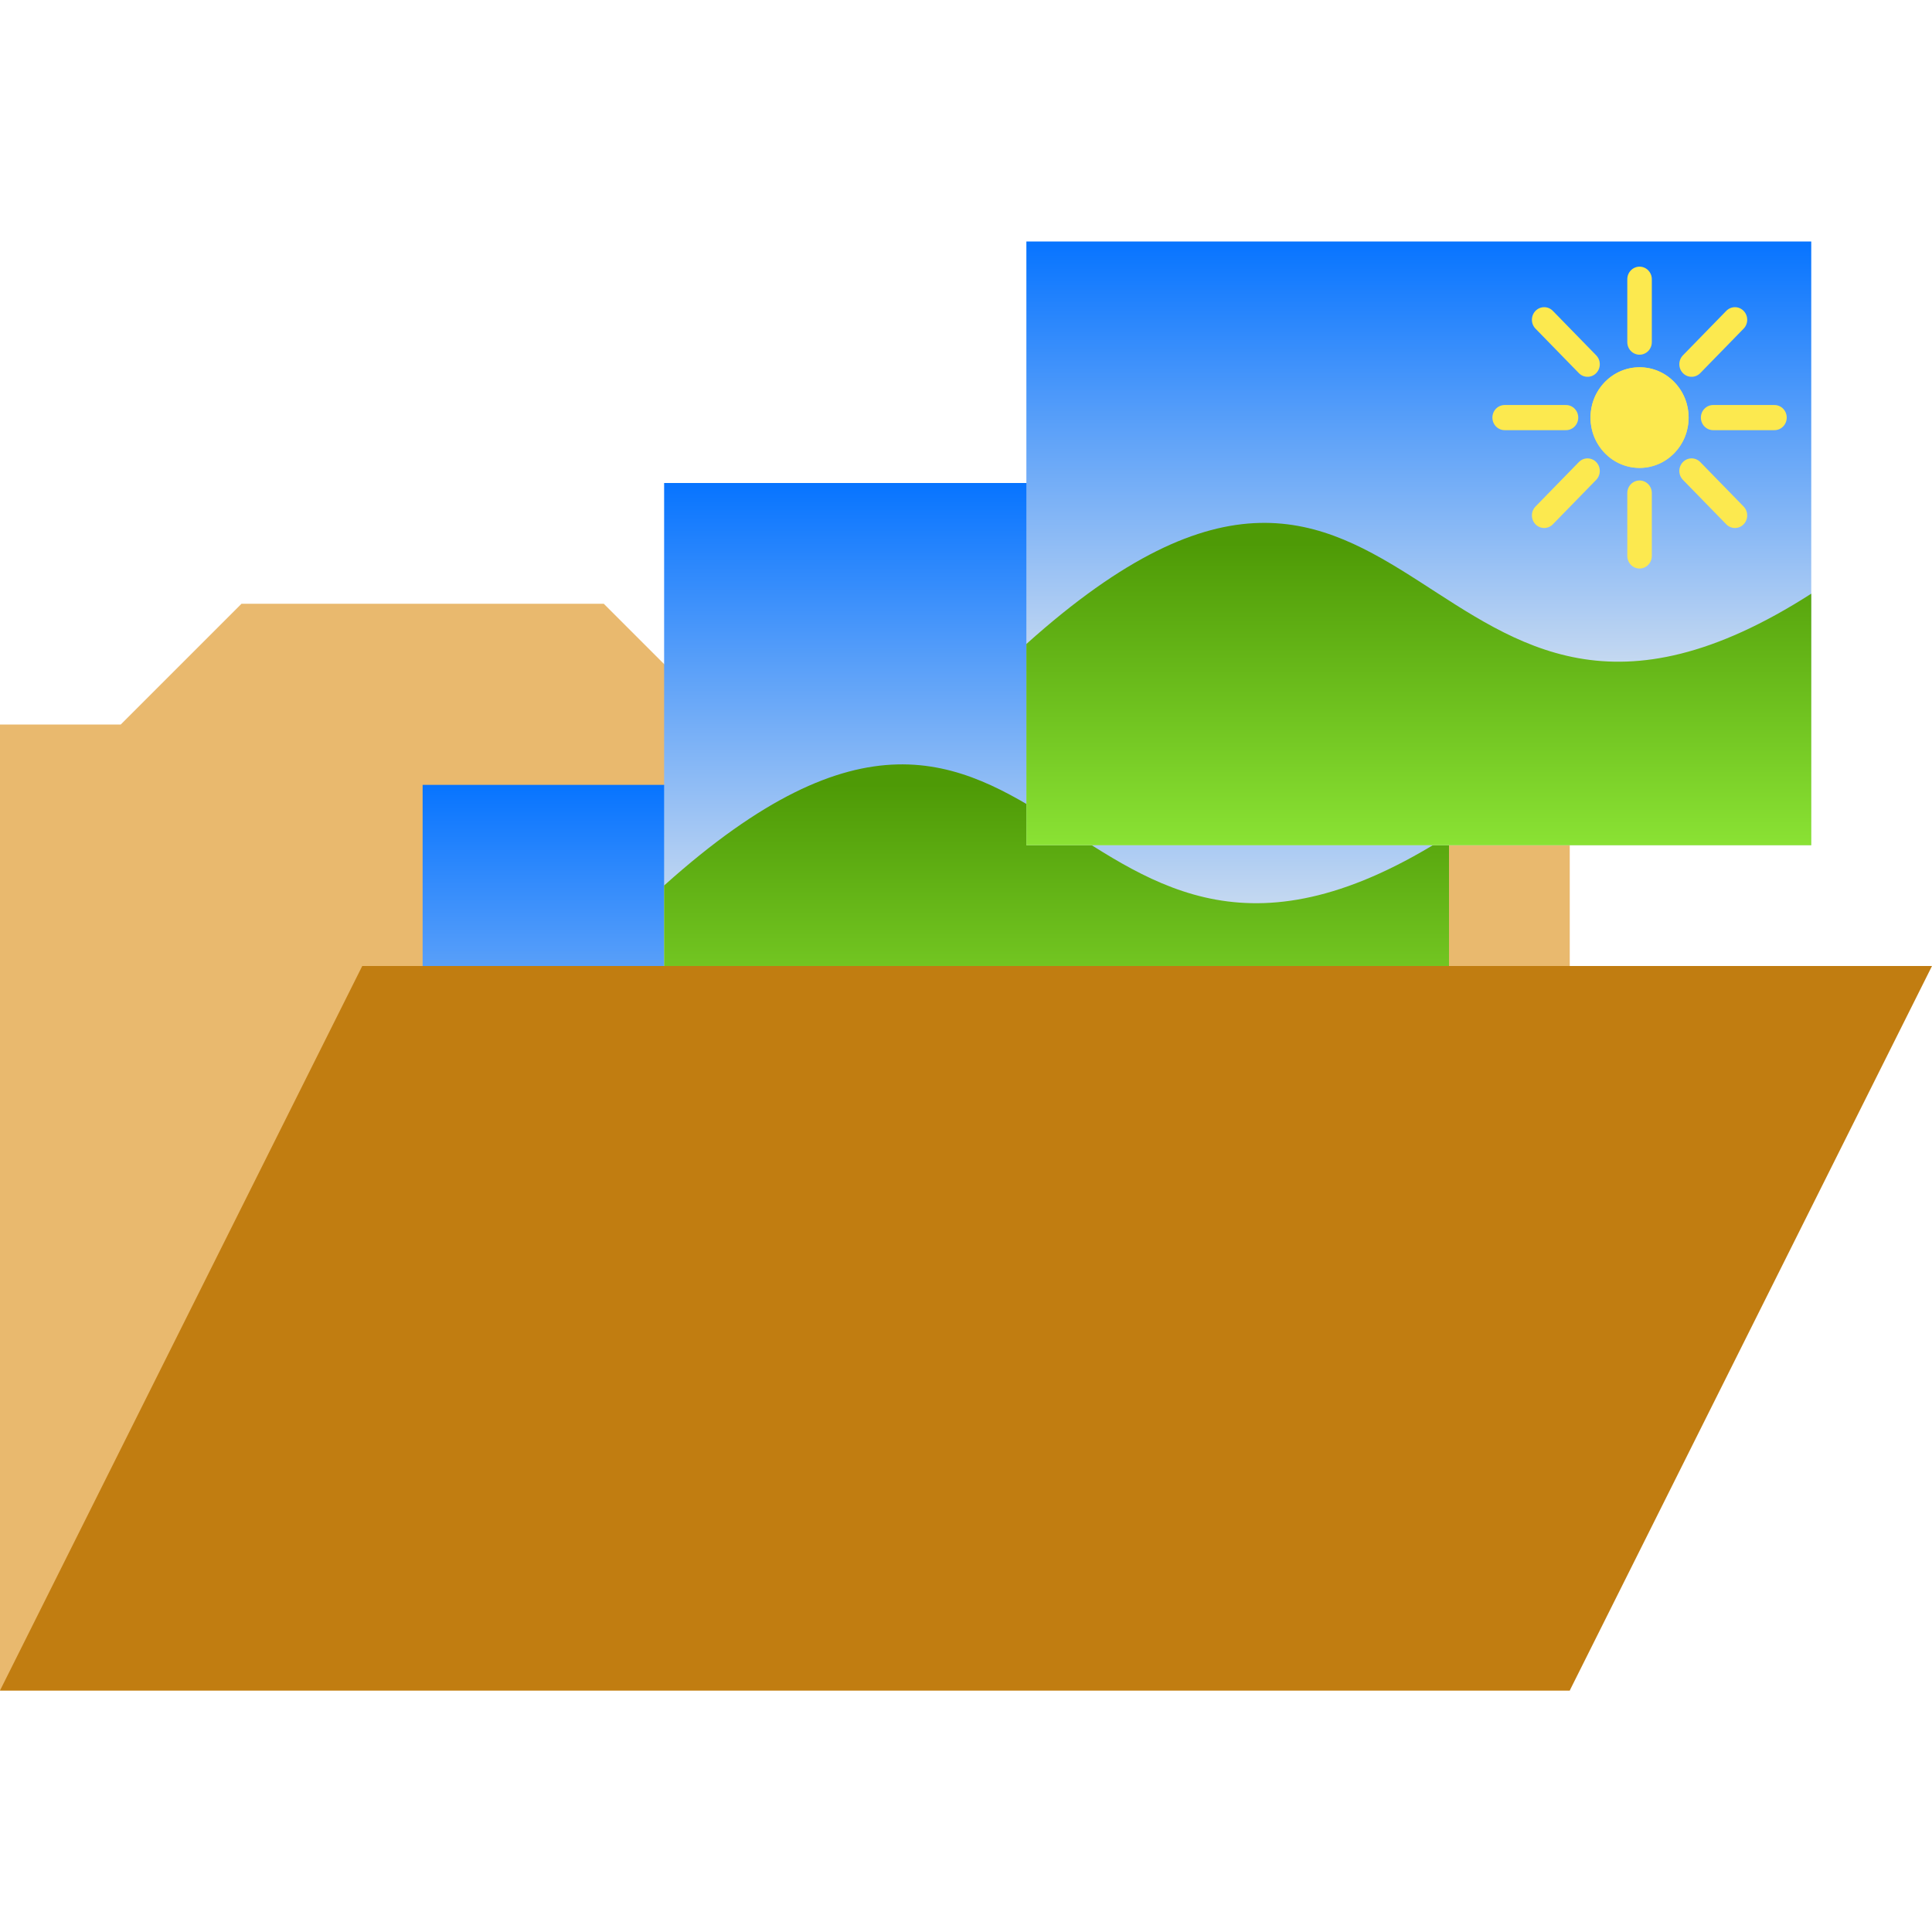
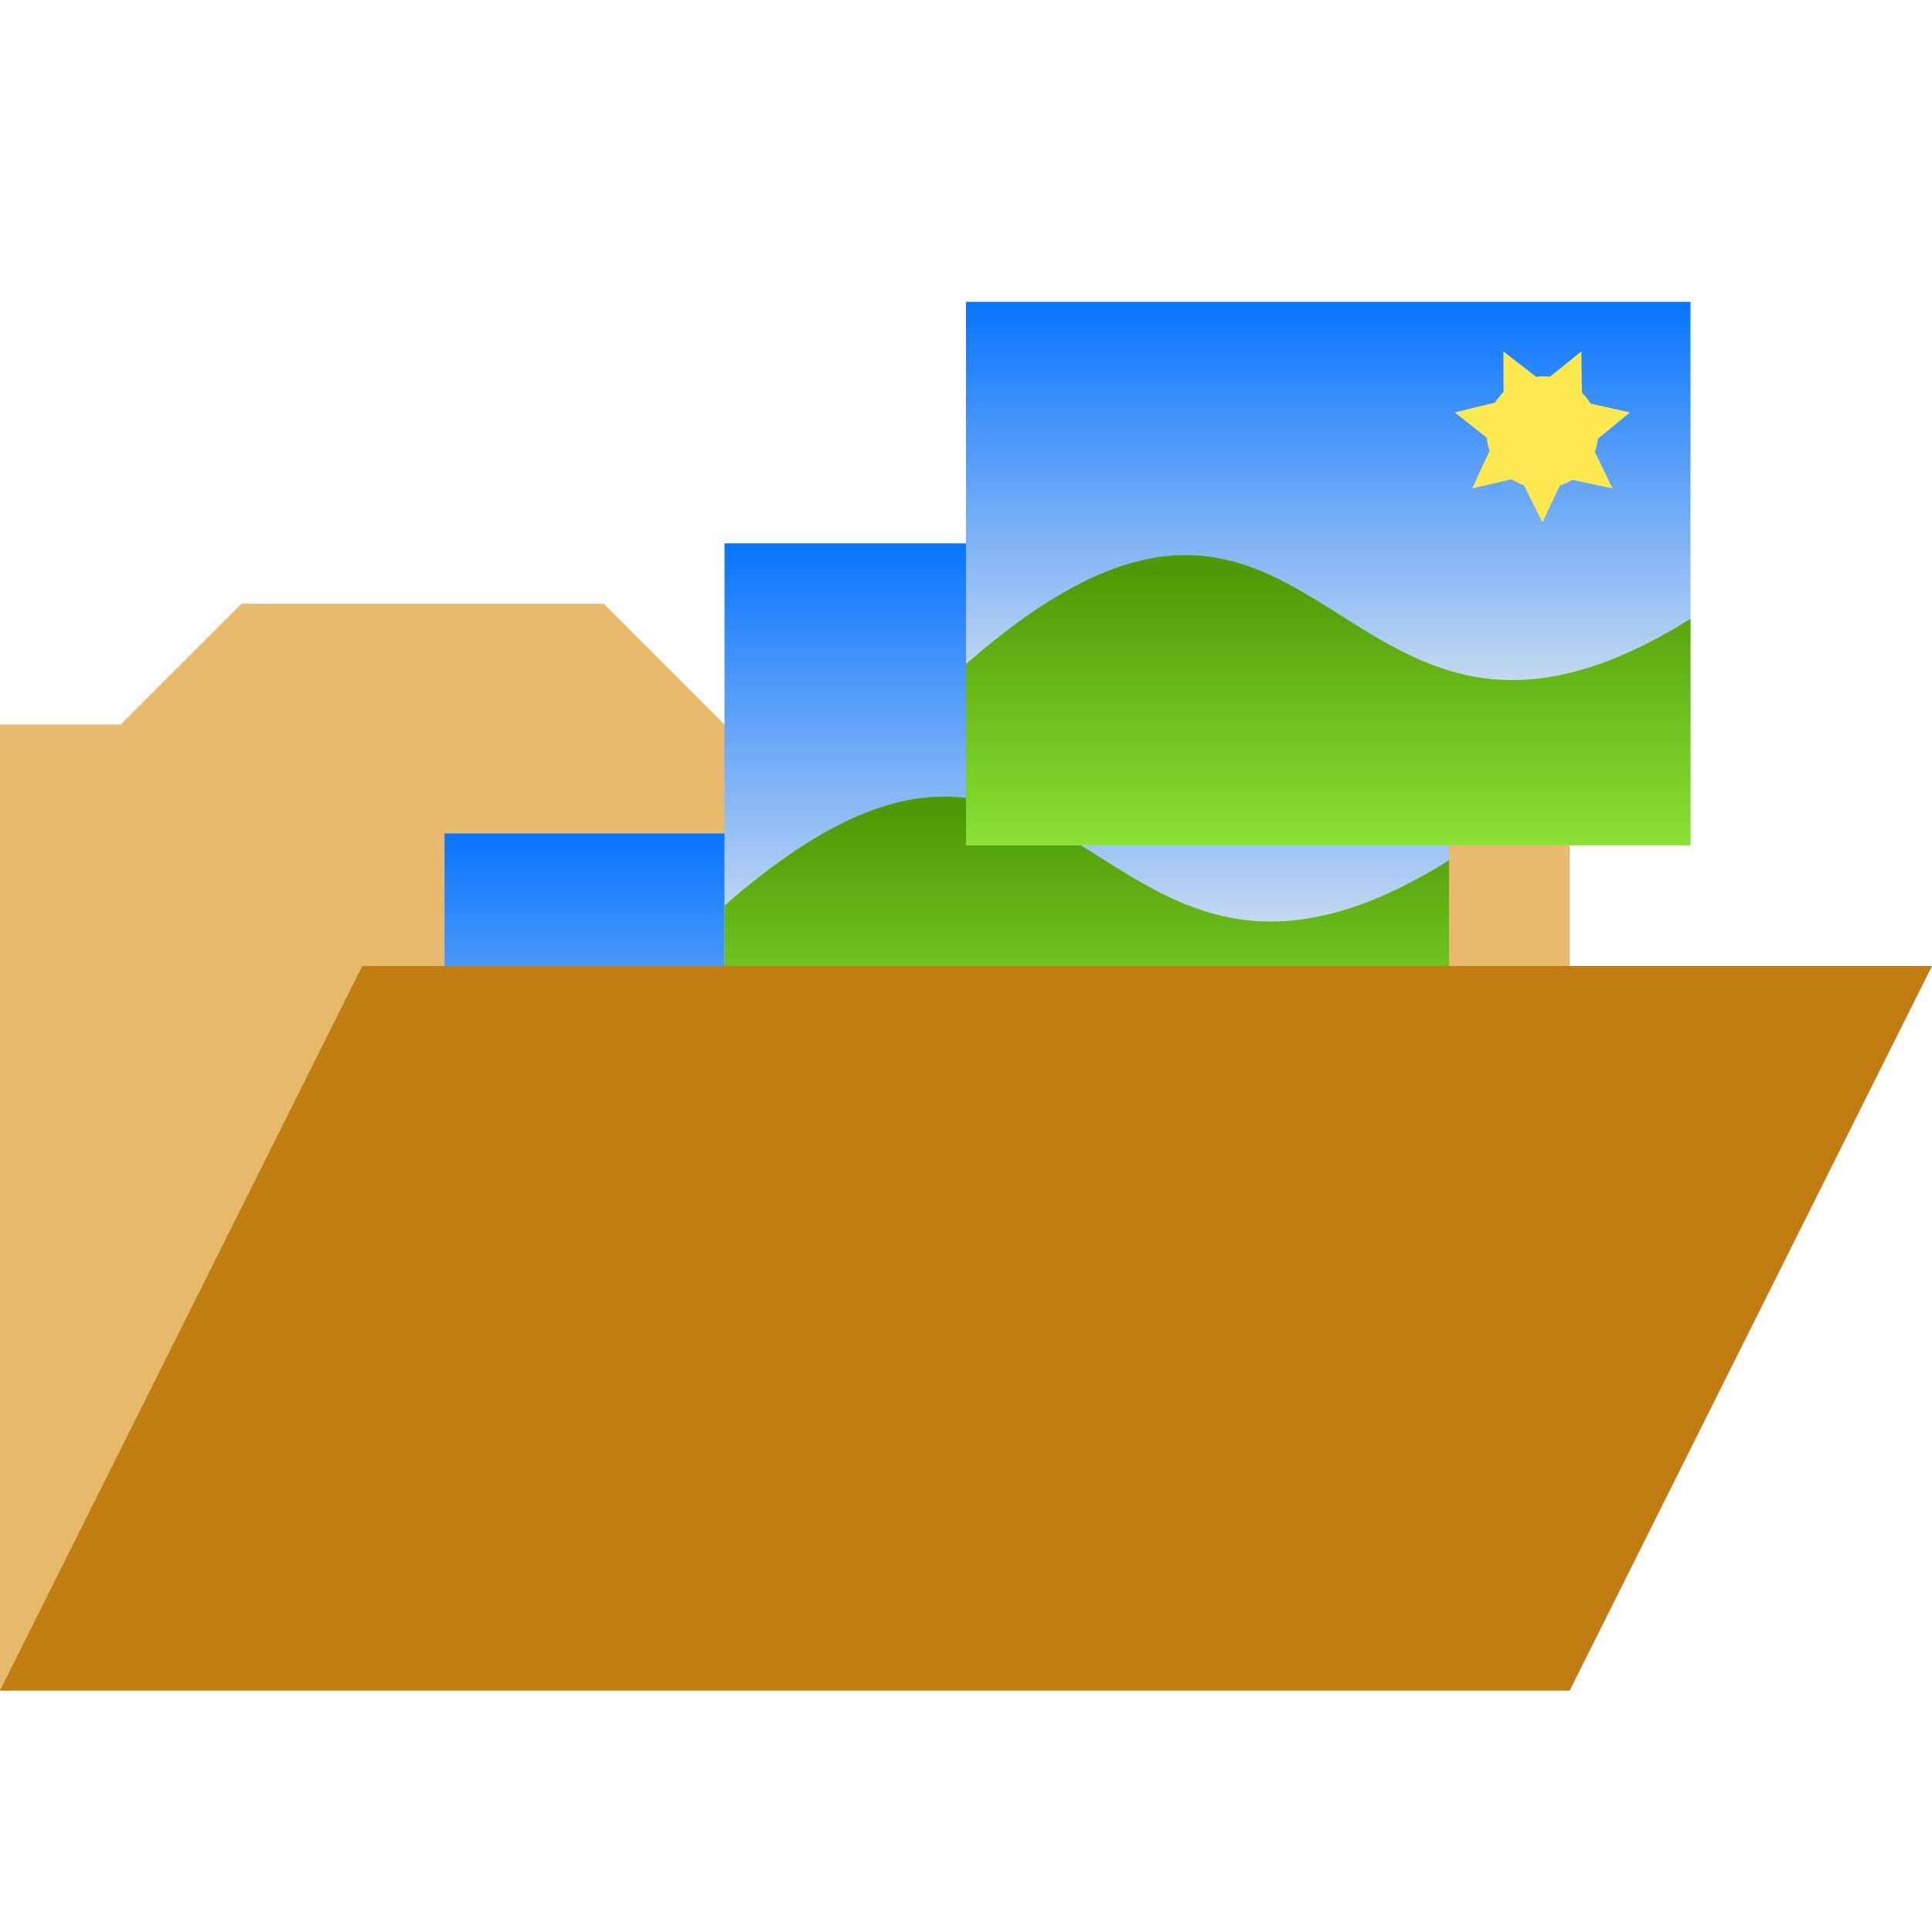
<svg xmlns="http://www.w3.org/2000/svg" xmlns:xlink="http://www.w3.org/1999/xlink" width="128" height="128" viewBox="0 0 128 128" version="1.1" id="svg138">
  <defs id="defs135">
-     <linearGradient xlink:href="#linearGradient1611" id="linearGradient1681" x1="64" y1="88" x2="64" y2="16" gradientUnits="userSpaceOnUse" />
+     <linearGradient xlink:href="#linearGradient1611" id="linearGradient1681-2" x1="64" y1="88" x2="64" y2="16" gradientUnits="userSpaceOnUse" />
    <linearGradient id="linearGradient1611">
      <stop style="stop-color:#d3e0f0;stop-opacity:1;" offset="0" id="stop1607" />
      <stop style="stop-color:#0774ff;stop-opacity:1;" offset="1" id="stop1609" />
    </linearGradient>
-     <linearGradient xlink:href="#linearGradient1687" id="linearGradient1689" x1="64" y1="64" x2="64" y2="112" gradientUnits="userSpaceOnUse" />
+     <linearGradient xlink:href="#linearGradient1687" id="linearGradient1689-9" x1="64" y1="64" x2="64" y2="112" gradientUnits="userSpaceOnUse" />
    <linearGradient id="linearGradient1687">
      <stop style="stop-color:#4e9a06;stop-opacity:1" offset="0" id="stop1683" />
      <stop style="stop-color:#8ae234;stop-opacity:1" offset="1" id="stop1685" />
    </linearGradient>
-     <linearGradient xlink:href="#linearGradient1611" id="linearGradient1681-1" x1="64" y1="88" x2="64" y2="16" gradientUnits="userSpaceOnUse" />
-     <linearGradient xlink:href="#linearGradient1687" id="linearGradient1689-5" x1="64" y1="64" x2="64" y2="112" gradientUnits="userSpaceOnUse" />
-     <linearGradient xlink:href="#linearGradient1611" id="linearGradient1681-9" x1="64" y1="88" x2="64" y2="16" gradientUnits="userSpaceOnUse" />
-     <linearGradient xlink:href="#linearGradient1687" id="linearGradient1689-50" x1="64" y1="64" x2="64" y2="112" gradientUnits="userSpaceOnUse" />
+     <linearGradient xlink:href="#linearGradient1611" id="linearGradient1681-2-4" x1="64" y1="88" x2="64" y2="16" gradientUnits="userSpaceOnUse" />
+     <linearGradient xlink:href="#linearGradient1687" id="linearGradient1689-9-9" x1="64" y1="64" x2="64" y2="112" gradientUnits="userSpaceOnUse" />
+     <linearGradient xlink:href="#linearGradient1611" id="linearGradient1681-2-9" x1="64" y1="88" x2="64" y2="16" gradientUnits="userSpaceOnUse" />
+     <linearGradient xlink:href="#linearGradient1687" id="linearGradient1689-9-93" x1="64" y1="64" x2="64" y2="112" gradientUnits="userSpaceOnUse" />
  </defs>
  <g id="layer1">
    <path style="fill:#e9b96e;stroke-linecap:round;stroke-linejoin:round" d="M 0,48 8,48 16,40 h 24 l 8,8 H 104 v 64 H 0 Z" id="path2639" />
-     <g id="g1704" style="display:inline" transform="matrix(0.40625,0,0,0.4166667,28,45.33333)">
-       <rect style="fill:url(#linearGradient1681);fill-opacity:1;stroke-linecap:round;stroke-linejoin:round" id="rect3673" width="128" height="96" x="0" y="16" />
-       <path style="fill:url(#linearGradient1689);fill-opacity:1;stroke-linecap:round;stroke-linejoin:round" d="M 0,80 C 64,24 64,112 128,72 v 40 l -128,1e-5 z" id="path3781" />
-       <g id="g1522" style="fill:#fce94f">
-         <ellipse style="fill:#fce94f;stroke-width:16;stroke-linecap:square;stroke-linejoin:round" id="path353" cx="100" cy="44" rx="8" ry="8" />
-         <path style="fill:none;stroke:#fce94f;stroke-width:4;stroke-linecap:round;stroke-linejoin:round;stroke-dasharray:none" d="m 112,44 10,3e-6" id="path463" />
-         <path style="display:inline;fill:none;stroke:#fce94f;stroke-width:4;stroke-linecap:round;stroke-linejoin:round;stroke-dasharray:none" d="M 78,44 88,44" id="path463-2" />
-         <path style="display:inline;fill:none;stroke:#fce94f;stroke-width:4;stroke-linecap:round;stroke-linejoin:round;stroke-dasharray:none" d="m 100,32 v -10" id="path463-4" />
-         <path style="display:inline;fill:none;stroke:#fce94f;stroke-width:4;stroke-linecap:round;stroke-linejoin:round;stroke-dasharray:none" d="m 100,66 v -10" id="path463-2-3" />
-         <ellipse style="fill:#fce94f;stroke-width:16;stroke-linecap:square;stroke-linejoin:round" id="path353-2" cx="101.823" cy="-39.598" rx="8" ry="8" transform="rotate(45)" />
-         <path style="fill:none;stroke:#fce94f;stroke-width:4;stroke-linecap:round;stroke-linejoin:round;stroke-dasharray:none" d="m 108.485,52.485 7.071,7.071" id="path463-8" />
-         <path style="display:inline;fill:none;stroke:#fce94f;stroke-width:4;stroke-linecap:round;stroke-linejoin:round;stroke-dasharray:none" d="m 84.444,28.444 7.071,7.071" id="path463-2-2" />
-         <path style="display:inline;fill:none;stroke:#fce94f;stroke-width:4;stroke-linecap:round;stroke-linejoin:round;stroke-dasharray:none" d="m 108.485,35.515 7.071,-7.071" id="path463-4-8" />
-         <path style="display:inline;fill:none;stroke:#fce94f;stroke-width:4;stroke-linecap:round;stroke-linejoin:round;stroke-dasharray:none" d="m 84.444,59.556 7.071,-7.071" id="path463-2-3-2" />
+     <g id="g801-9" style="display:inline" transform="matrix(0.375,0,0,0.375,29.45196,49.22248)">
+       <rect style="fill:url(#linearGradient1681-2);fill-opacity:1;stroke-linecap:round;stroke-linejoin:round" id="rect3673-4" width="128" height="96" x="0" y="16" />
+       <path style="fill:url(#linearGradient1689-9);fill-opacity:1;stroke-linecap:round;stroke-linejoin:round" d="M 0,80 C 64,24 64,112 128,72 v 40 l -128,1e-5 z" id="path3781-5" />
+       <g id="g1522-8" style="fill:#fce94f">
+         <path id="path411-6" style="display:inline;fill:#fce94f;stroke-width:3.467;stroke-linecap:round;stroke-linejoin:round" d="m 94.943,24.765 0.025,7.16 A 9.919,9.919 0 0 0 93.447,33.802 L 86.355,35.532 92,40 a 9.919,9.919 0 0 0 0.5,2.317 l -3.08,6.643 6.957,-1.616 a 9.919,9.919 0 0 0 2.178,1.042 l 3.274,6.548 3.098,-6.494 a 9.919,9.919 0 0 0 2.17,-1 l 7.141,1.519 -3.139,-6.453 a 9.919,9.919 0 0 0 0.539,-2.319 l 5.665,-4.655 -6.967,-1.563 a 9.919,9.919 0 0 0 -1.513,-1.937 l -0.109,-7.267 -5.562,4.469 a 9.919,9.919 0 0 0 -1.323,-0.089 9.919,9.919 0 0 0 -1.085,0.107 z" />
      </g>
    </g>
-     <g id="g1704-4" style="display:inline" transform="matrix(0.40625,0,0,0.4166667,44,25.33333)">
-       <rect style="fill:url(#linearGradient1681-1);fill-opacity:1;stroke-linecap:round;stroke-linejoin:round" id="rect3673-4" width="128" height="96" x="0" y="16" />
-       <path style="fill:url(#linearGradient1689-5);fill-opacity:1;stroke-linecap:round;stroke-linejoin:round" d="M 0,80 C 64,24 64,112 128,72 v 40 l -128,1e-5 z" id="path3781-1" />
-       <g id="g1522-4" style="fill:#fce94f">
-         <ellipse style="fill:#fce94f;stroke-width:16;stroke-linecap:square;stroke-linejoin:round" id="path353-7" cx="100" cy="44" rx="8" ry="8" />
-         <path style="fill:none;stroke:#fce94f;stroke-width:4;stroke-linecap:round;stroke-linejoin:round;stroke-dasharray:none" d="m 112,44 10,3e-6" id="path463-9" />
-         <path style="display:inline;fill:none;stroke:#fce94f;stroke-width:4;stroke-linecap:round;stroke-linejoin:round;stroke-dasharray:none" d="M 78,44 88,44" id="path463-2-23" />
-         <path style="display:inline;fill:none;stroke:#fce94f;stroke-width:4;stroke-linecap:round;stroke-linejoin:round;stroke-dasharray:none" d="m 100,32 v -10" id="path463-4-4" />
-         <path style="display:inline;fill:none;stroke:#fce94f;stroke-width:4;stroke-linecap:round;stroke-linejoin:round;stroke-dasharray:none" d="m 100,66 v -10" id="path463-2-3-5" />
-         <ellipse style="fill:#fce94f;stroke-width:16;stroke-linecap:square;stroke-linejoin:round" id="path353-2-6" cx="101.823" cy="-39.598" rx="8" ry="8" transform="rotate(45)" />
-         <path style="fill:none;stroke:#fce94f;stroke-width:4;stroke-linecap:round;stroke-linejoin:round;stroke-dasharray:none" d="m 108.485,52.485 7.071,7.071" id="path463-8-6" />
-         <path style="display:inline;fill:none;stroke:#fce94f;stroke-width:4;stroke-linecap:round;stroke-linejoin:round;stroke-dasharray:none" d="m 84.444,28.444 7.071,7.071" id="path463-2-2-7" />
-         <path style="display:inline;fill:none;stroke:#fce94f;stroke-width:4;stroke-linecap:round;stroke-linejoin:round;stroke-dasharray:none" d="m 108.485,35.515 7.071,-7.071" id="path463-4-8-0" />
-         <path style="display:inline;fill:none;stroke:#fce94f;stroke-width:4;stroke-linecap:round;stroke-linejoin:round;stroke-dasharray:none" d="m 84.444,59.556 7.071,-7.071" id="path463-2-3-2-5" />
-       </g>
-     </g>
-     <g id="g1704-5" style="display:inline" transform="matrix(0.40625,0,0,0.4166667,68,9.333334)">
-       <rect style="fill:url(#linearGradient1681-9);fill-opacity:1;stroke-linecap:round;stroke-linejoin:round" id="rect3673-6" width="128" height="96" x="0" y="16" />
-       <path style="fill:url(#linearGradient1689-50);fill-opacity:1;stroke-linecap:round;stroke-linejoin:round" d="M 0,80 C 64,24 64,112 128,72 v 40 l -128,1e-5 z" id="path3781-6" />
-       <g id="g1522-0" style="fill:#fce94f">
-         <ellipse style="fill:#fce94f;stroke-width:16;stroke-linecap:square;stroke-linejoin:round" id="path353-8" cx="100" cy="44" rx="8" ry="8" />
-         <path style="fill:none;stroke:#fce94f;stroke-width:4;stroke-linecap:round;stroke-linejoin:round;stroke-dasharray:none" d="m 112,44 10,3e-6" id="path463-82" />
-         <path style="display:inline;fill:none;stroke:#fce94f;stroke-width:4;stroke-linecap:round;stroke-linejoin:round;stroke-dasharray:none" d="M 78,44 88,44" id="path463-2-6" />
-         <path style="display:inline;fill:none;stroke:#fce94f;stroke-width:4;stroke-linecap:round;stroke-linejoin:round;stroke-dasharray:none" d="m 100,32 v -10" id="path463-4-6" />
-         <path style="display:inline;fill:none;stroke:#fce94f;stroke-width:4;stroke-linecap:round;stroke-linejoin:round;stroke-dasharray:none" d="m 100,66 v -10" id="path463-2-3-7" />
-         <ellipse style="fill:#fce94f;stroke-width:16;stroke-linecap:square;stroke-linejoin:round" id="path353-2-9" cx="101.823" cy="-39.598" rx="8" ry="8" transform="rotate(45)" />
-         <path style="fill:none;stroke:#fce94f;stroke-width:4;stroke-linecap:round;stroke-linejoin:round;stroke-dasharray:none" d="m 108.485,52.485 7.071,7.071" id="path463-8-0" />
-         <path style="display:inline;fill:none;stroke:#fce94f;stroke-width:4;stroke-linecap:round;stroke-linejoin:round;stroke-dasharray:none" d="m 84.444,28.444 7.071,7.071" id="path463-2-2-4" />
-         <path style="display:inline;fill:none;stroke:#fce94f;stroke-width:4;stroke-linecap:round;stroke-linejoin:round;stroke-dasharray:none" d="m 108.485,35.515 7.071,-7.071" id="path463-4-8-01" />
-         <path style="display:inline;fill:none;stroke:#fce94f;stroke-width:4;stroke-linecap:round;stroke-linejoin:round;stroke-dasharray:none" d="m 84.444,59.556 7.071,-7.071" id="path463-2-3-2-51" />
+     <g id="g801-9-8" style="display:inline" transform="matrix(0.375,0,0,0.375,48,30)">
+       <rect style="fill:url(#linearGradient1681-2-4);fill-opacity:1;stroke-linecap:round;stroke-linejoin:round" id="rect3673-4-2" width="128" height="96" x="0" y="16" />
+       <path style="fill:url(#linearGradient1689-9-9);fill-opacity:1;stroke-linecap:round;stroke-linejoin:round" d="M 0,80 C 64,24 64,112 128,72 v 40 l -128,1e-5 z" id="path3781-5-4" />
+       <g id="g1522-8-6" style="fill:#fce94f">
+         <path id="path411-6-3" style="display:inline;fill:#fce94f;stroke-width:3.467;stroke-linecap:round;stroke-linejoin:round" d="m 94.943,24.765 0.025,7.16 A 9.919,9.919 0 0 0 93.447,33.802 L 86.355,35.532 92,40 a 9.919,9.919 0 0 0 0.5,2.317 l -3.08,6.643 6.957,-1.616 a 9.919,9.919 0 0 0 2.178,1.042 l 3.274,6.548 3.098,-6.494 a 9.919,9.919 0 0 0 2.17,-1 l 7.141,1.519 -3.139,-6.453 a 9.919,9.919 0 0 0 0.539,-2.319 l 5.665,-4.655 -6.967,-1.563 a 9.919,9.919 0 0 0 -1.513,-1.937 l -0.109,-7.267 -5.562,4.469 a 9.919,9.919 0 0 0 -1.323,-0.089 9.919,9.919 0 0 0 -1.085,0.107 z" />
      </g>
    </g>
    <path style="fill:#c17d11;stroke-linecap:round;stroke-linejoin:round" d="M 0,112 24,64 128,64 104,112 Z" id="path2695" />
+     <g id="g801-9-3" style="display:inline" transform="matrix(0.375,0,0,0.375,64,14)">
+       <rect style="fill:url(#linearGradient1681-2-9);fill-opacity:1;stroke-linecap:round;stroke-linejoin:round" id="rect3673-4-22" width="128" height="96" x="0" y="16" />
+       <path style="fill:url(#linearGradient1689-9-93);fill-opacity:1;stroke-linecap:round;stroke-linejoin:round" d="M 0,80 C 64,24 64,112 128,72 v 40 l -128,1e-5 z" id="path3781-5-40" />
+       <g id="g1522-8-5" style="fill:#fce94f">
+         <path id="path411-6-9" style="display:inline;fill:#fce94f;stroke-width:3.467;stroke-linecap:round;stroke-linejoin:round" d="m 94.943,24.765 0.025,7.16 A 9.919,9.919 0 0 0 93.447,33.802 L 86.355,35.532 92,40 a 9.919,9.919 0 0 0 0.5,2.317 l -3.08,6.643 6.957,-1.616 a 9.919,9.919 0 0 0 2.178,1.042 l 3.274,6.548 3.098,-6.494 a 9.919,9.919 0 0 0 2.17,-1 l 7.141,1.519 -3.139,-6.453 a 9.919,9.919 0 0 0 0.539,-2.319 l 5.665,-4.655 -6.967,-1.563 a 9.919,9.919 0 0 0 -1.513,-1.937 l -0.109,-7.267 -5.562,4.469 a 9.919,9.919 0 0 0 -1.323,-0.089 9.919,9.919 0 0 0 -1.085,0.107 z" />
+       </g>
+     </g>
  </g>
</svg>
